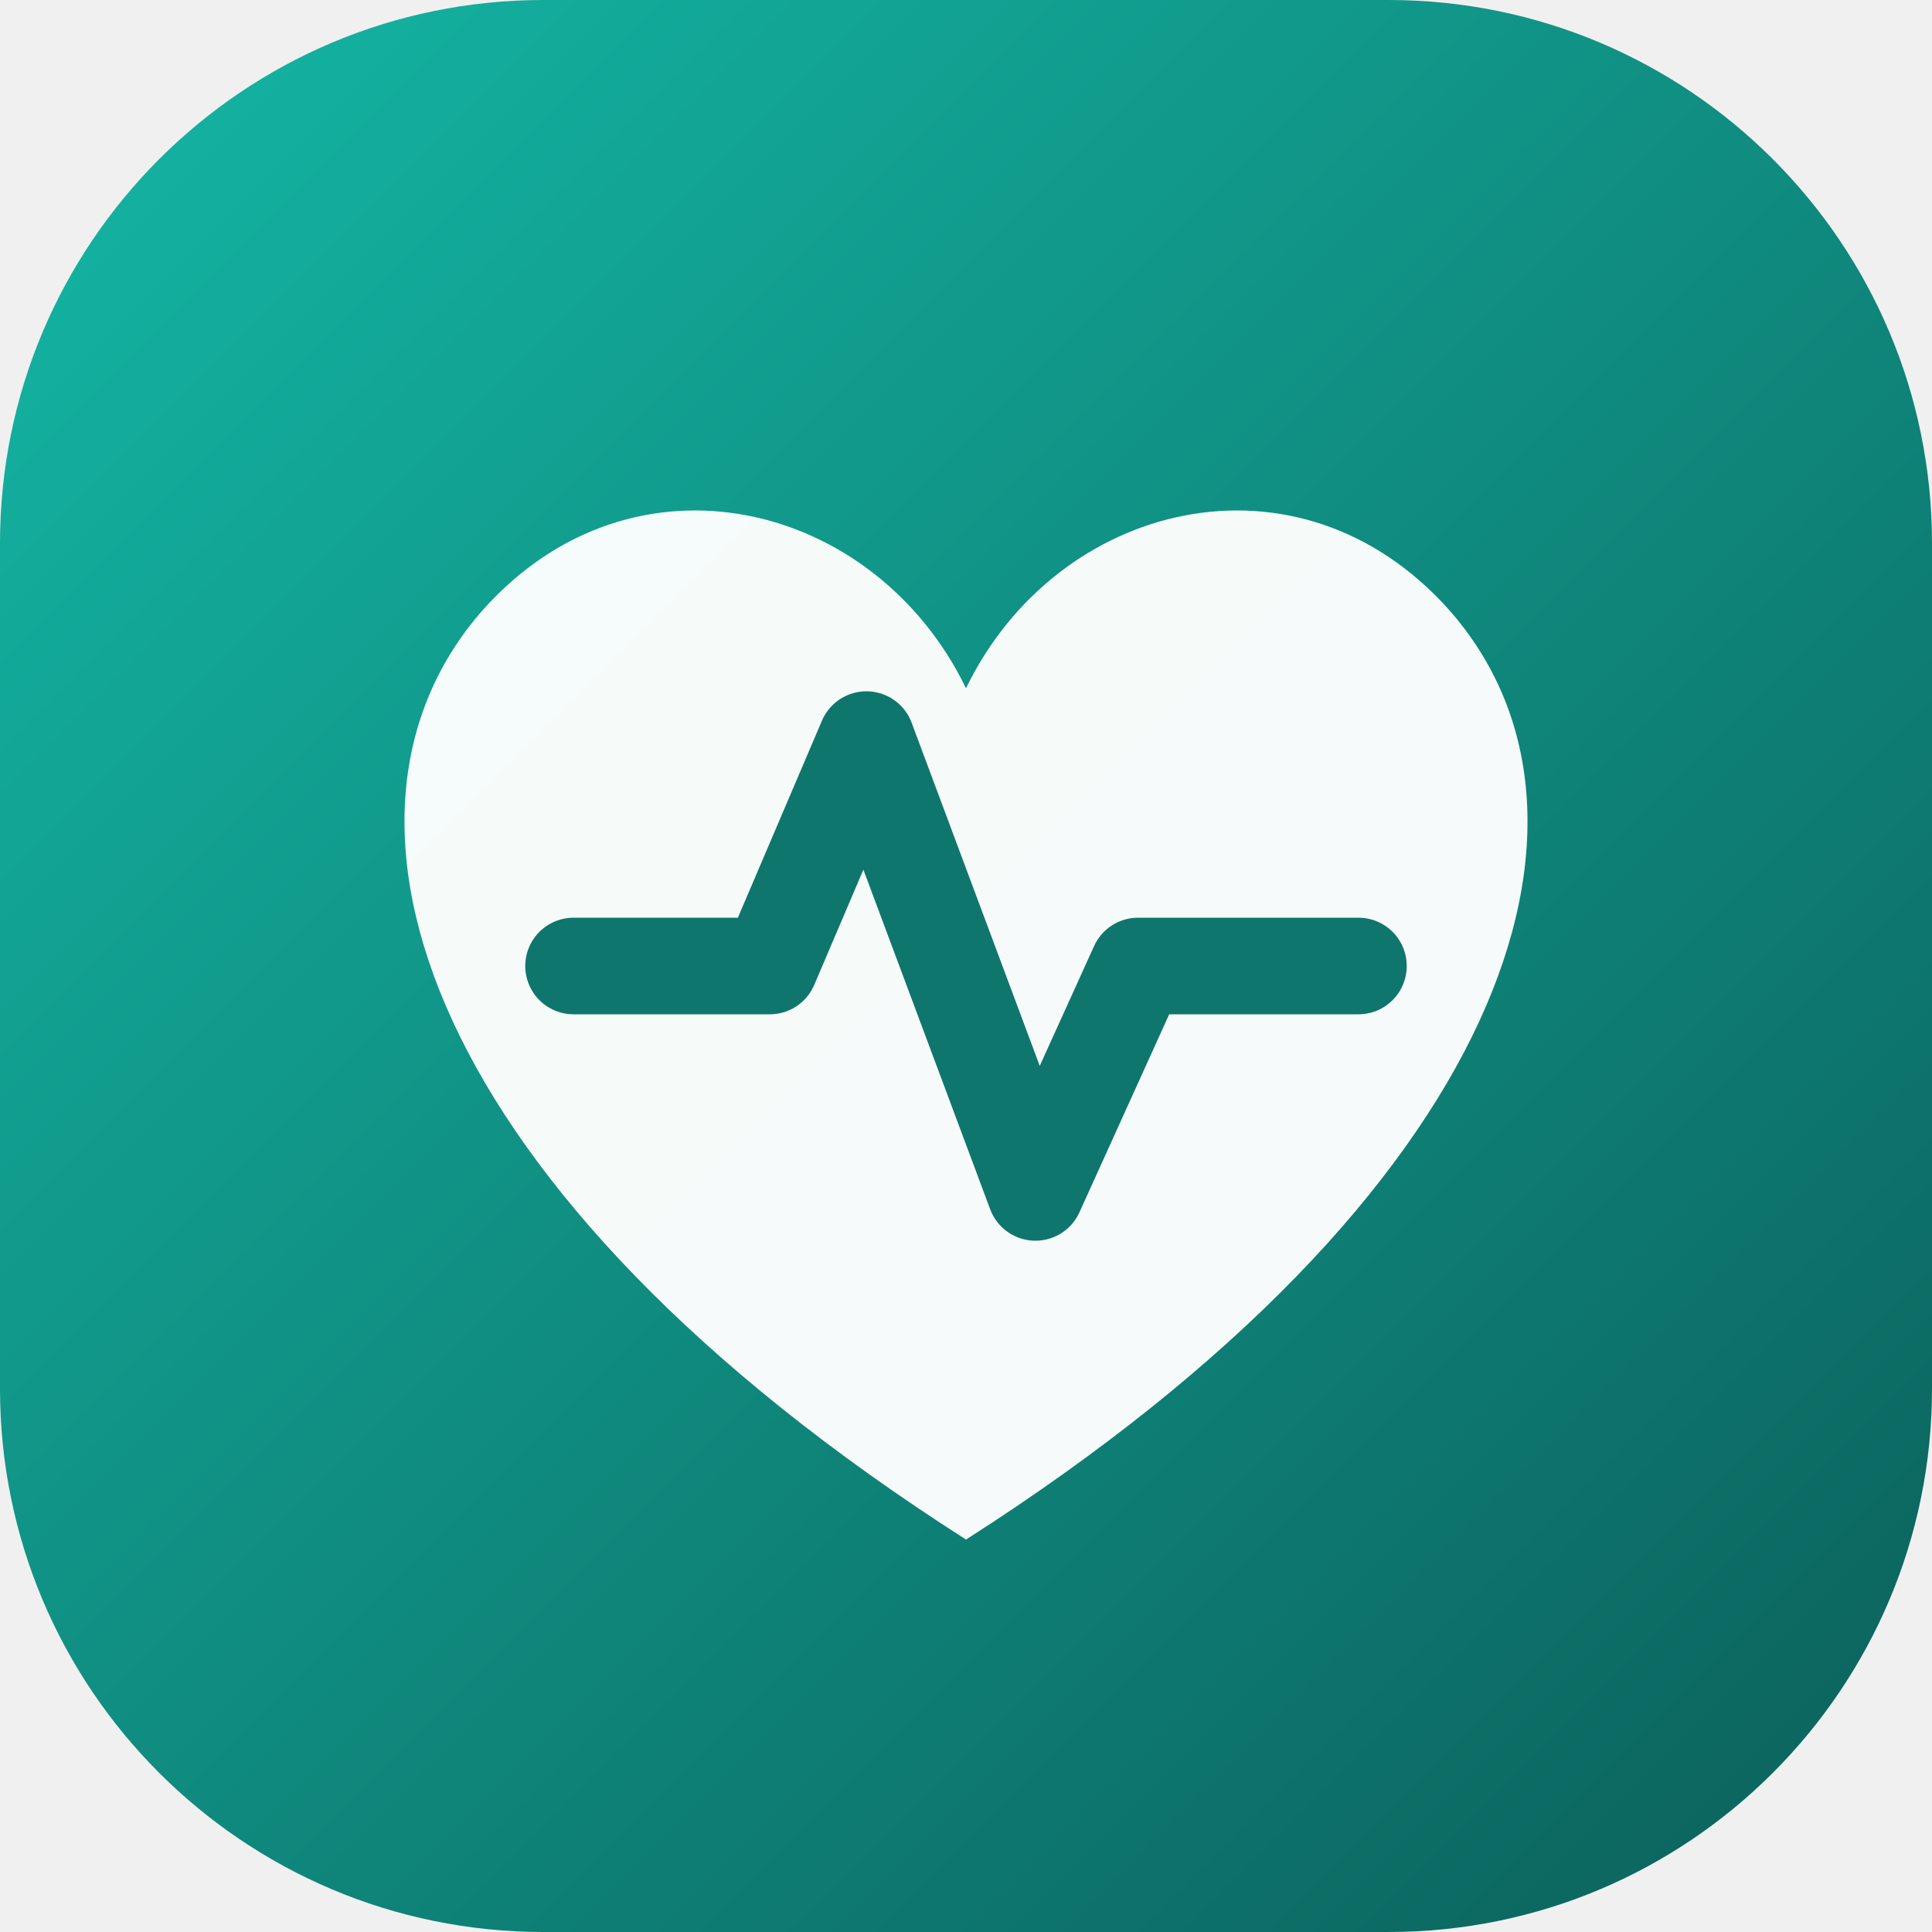
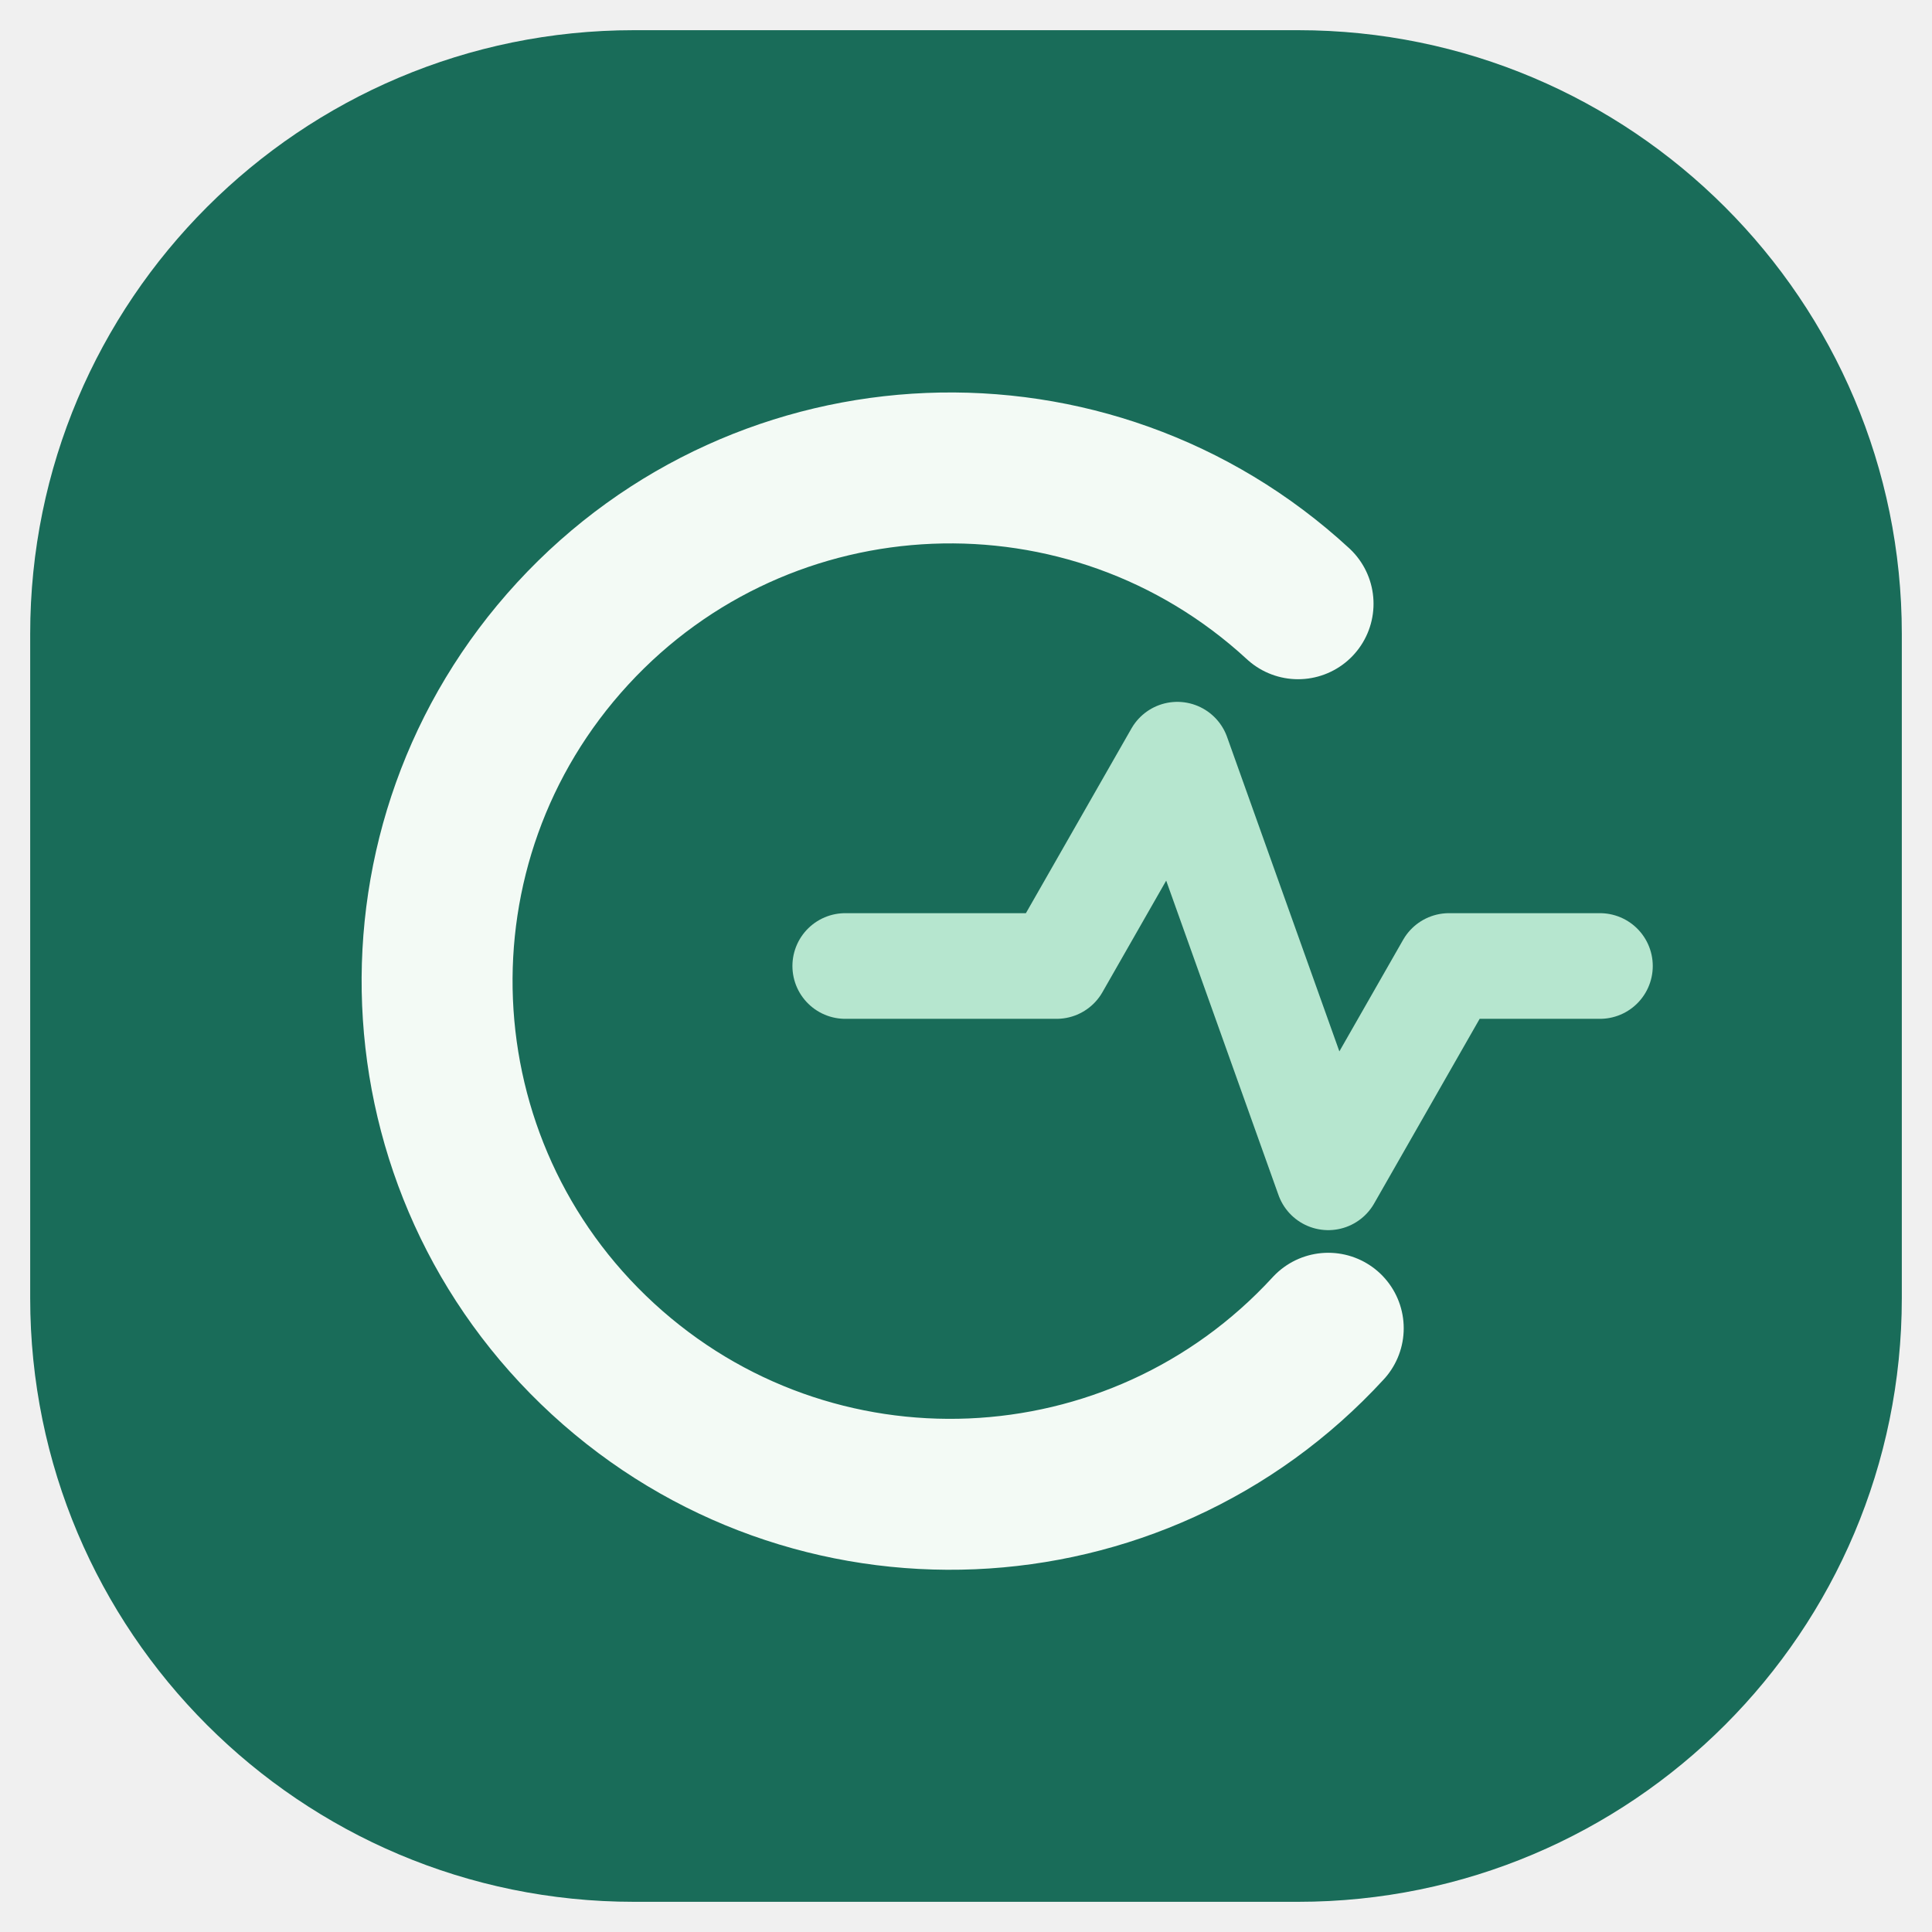
<svg xmlns="http://www.w3.org/2000/svg" viewBox="0 0 64 64">
-   <defs>
-     <linearGradient id="g" x1="0" y1="0" x2="1" y2="1">
-       <stop offset="0" stop-color="#14b8a6" />
-       <stop offset="1" stop-color="#0b5f59" />
-     </linearGradient>
-   </defs>
-   <rect width="64" height="64" rx="18" fill="url(#g)" />
-   <path d="M32 51C14 39.5 10 27 16 20.2c5-5.6 13-3.6 16 2.6 3-6.2 11-8.2 16-2.6 6 6.8 2 19.3-16 30.8Z" fill="#fff" fill-opacity=".96" />
-   <path d="M19 32h6.5l3.2-7.5 5.6 15 3.4-7.5H45" fill="none" stroke="#0f766e" stroke-width="3.2" stroke-linecap="round" stroke-linejoin="round" />
+   <rect x="1" y="1" width="62" height="62" rx="20" fill="#196c59" />
+   <path d="M43 20a17 17 0 1 0 1 24" fill="none" stroke="#f3faf5" stroke-width="5" stroke-linecap="round" />
+   <path d="M28 32h7l4-7 5 14 4-7h5" fill="none" stroke="#b6e6cf" stroke-width="3.5" stroke-linecap="round" stroke-linejoin="round" />
</svg>
